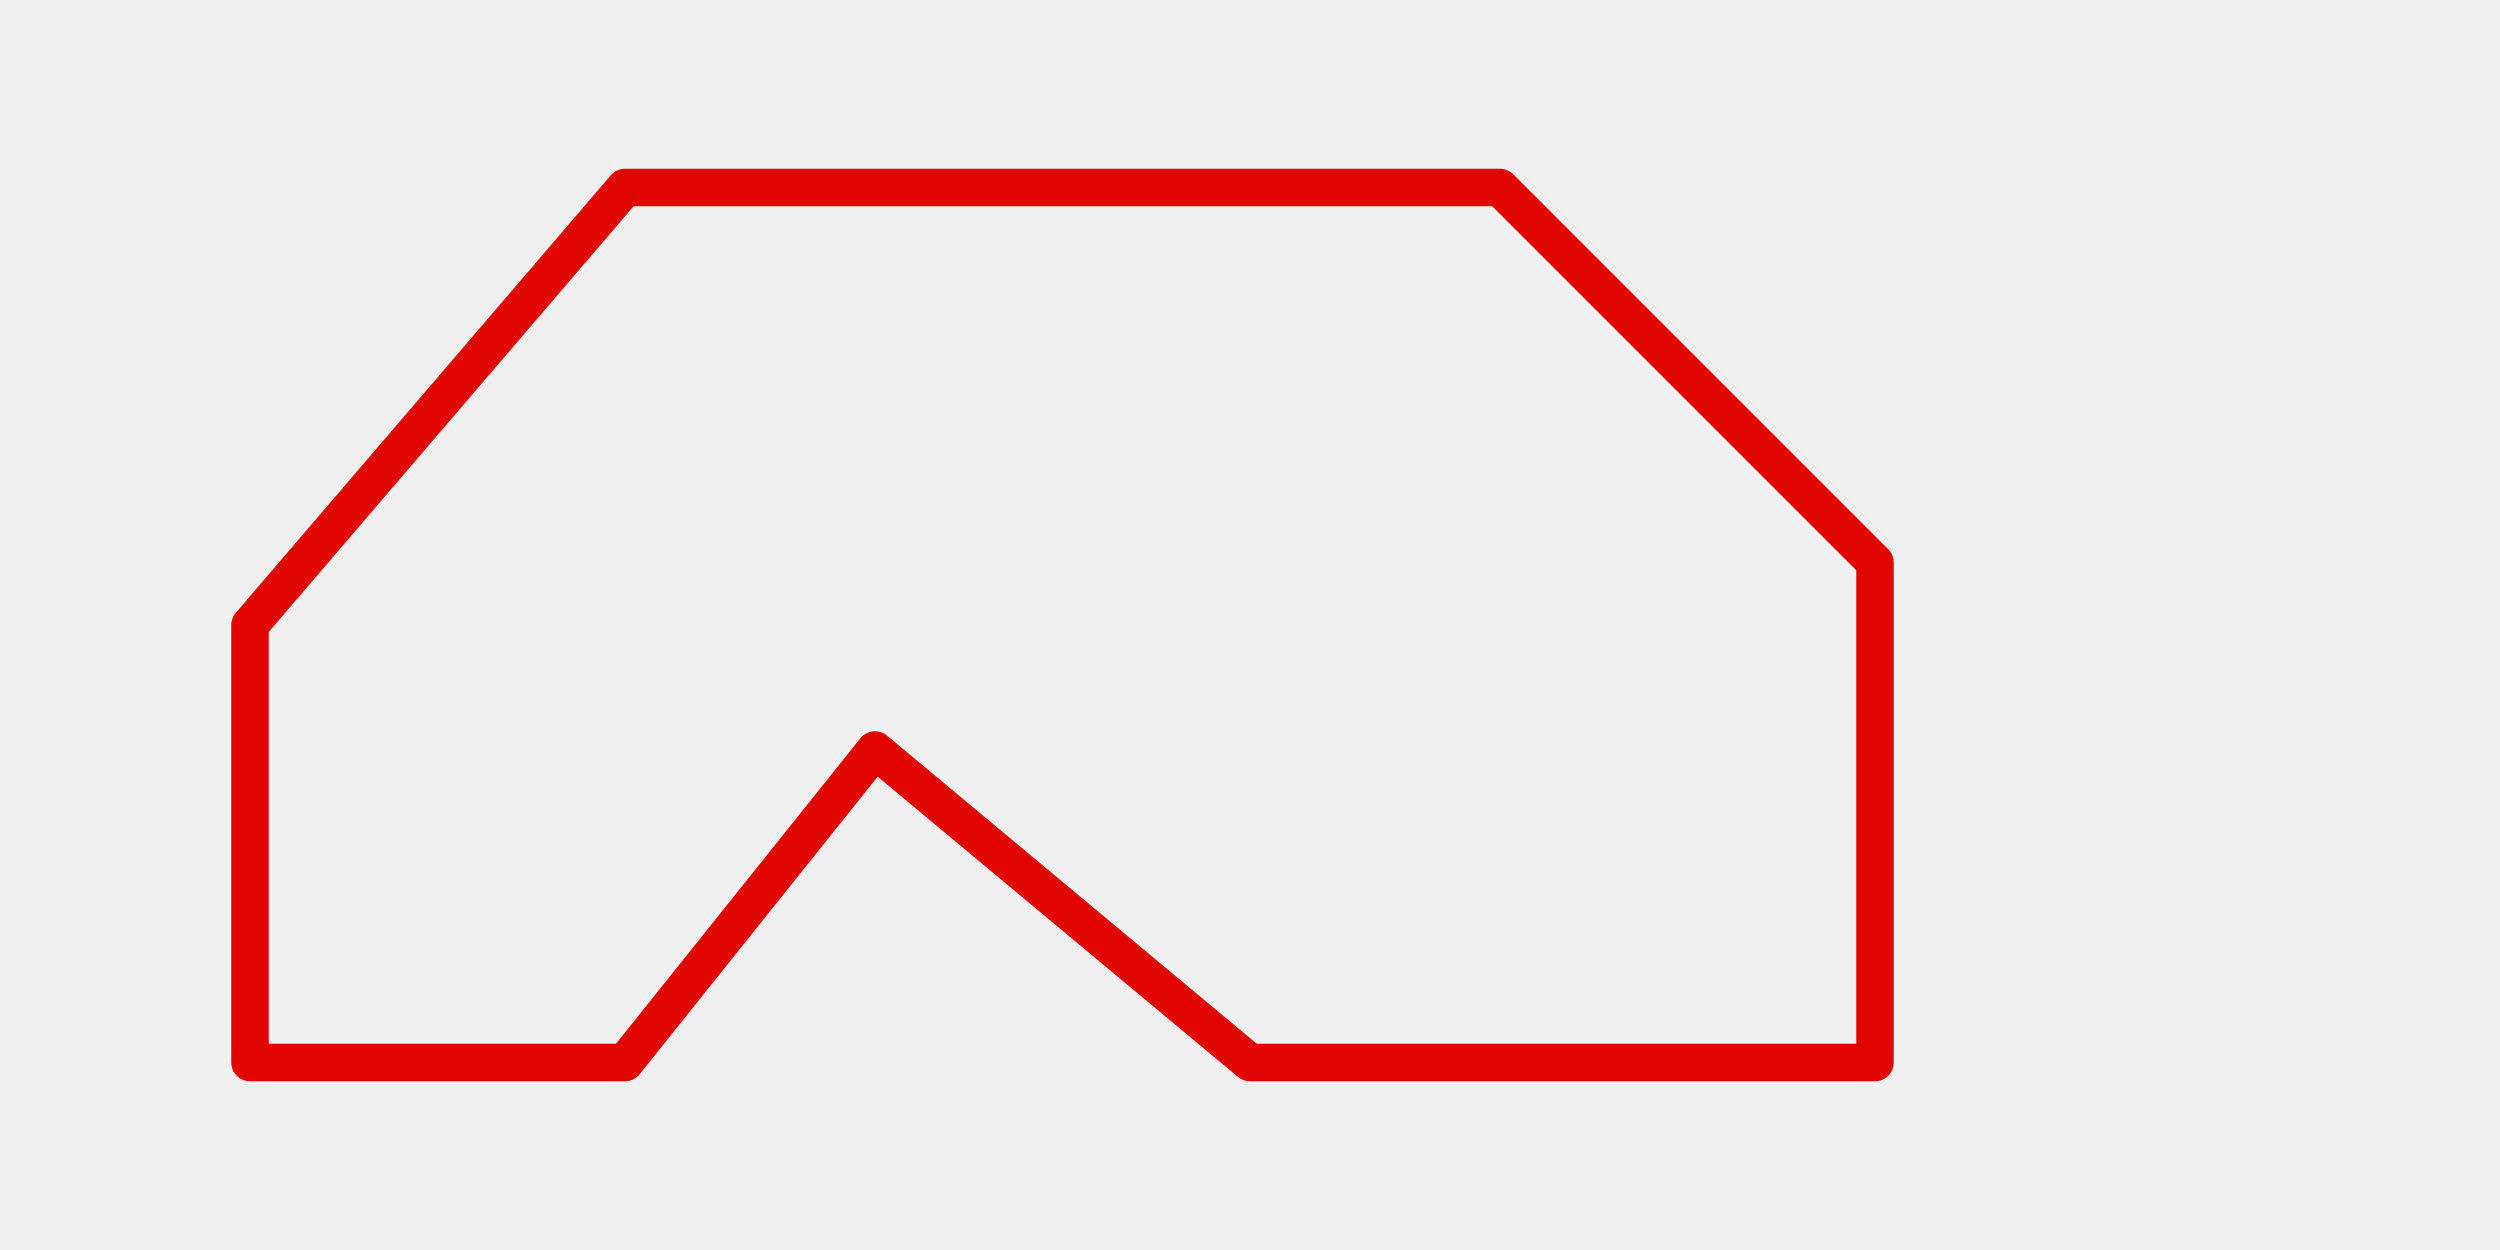
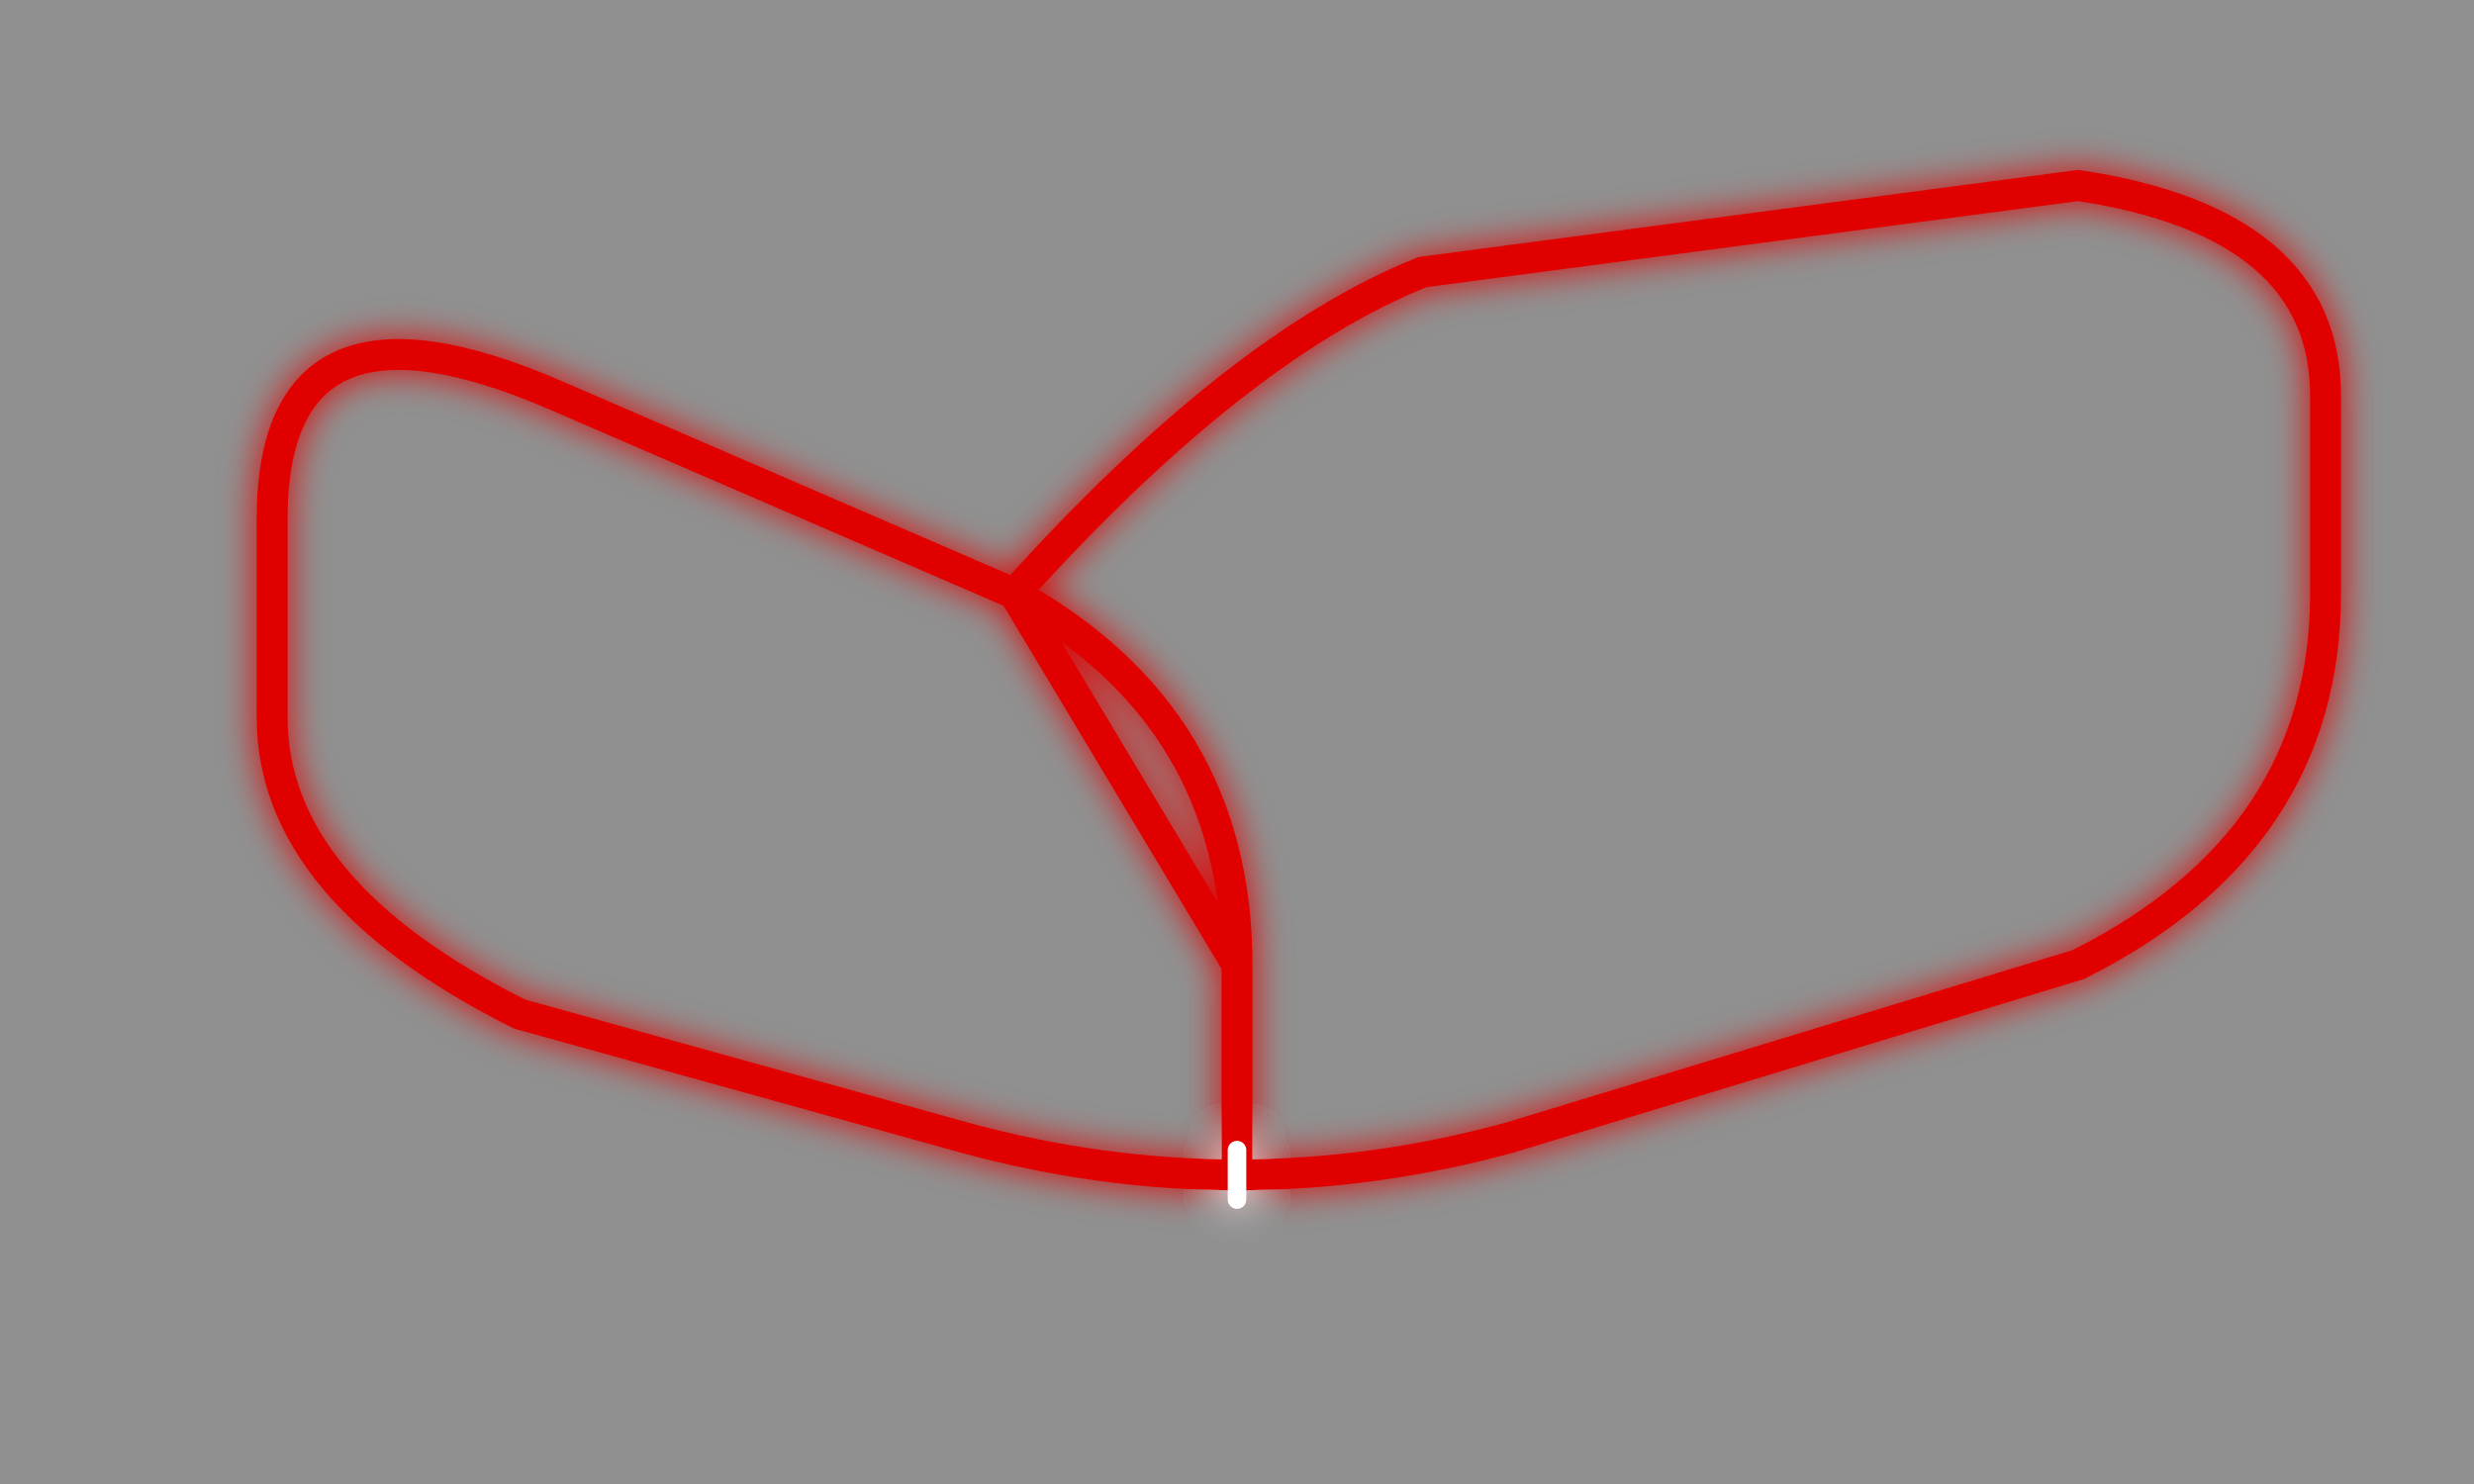
- <svg xmlns="http://www.w3.org/2000/svg" viewBox="0 0 200 100">
-   <path d="M20,50 L50,15 L120,15 L150,45 L150,85 L100,85 L70,60 L50,85 L20,85 Z" fill="none" stroke="#E10600" stroke-width="3" stroke-linejoin="round" />
+ <svg xmlns="http://www.w3.org/2000/svg" viewBox="0 0 200 120">
+   <defs>
+     <filter id="glow-monaco" x="-20%" y="-20%" width="140%" height="140%">
+       <feGaussianBlur stdDeviation="1.5" result="blur" />
+       <feMerge>
+         <feMergeNode in="blur" />
+         <feMergeNode in="SourceGraphic" />
+       </feMerge>
+     </filter>
+   </defs>
+   <rect width="200" height="120" fill="rgba(0,0,0,0.4)" />
+   <g filter="url(#glow-monaco)">
+     <path d="M 100 95              L 100 78              Q 100 58 82 48              L 45 32              Q 22 22 22 42              L 22 58              Q 22 72 42 82              L 78 92              Q 100 98 122 92              L 168 78              Q 188 68 188 48              L 188 32              Q 188 18 168 15              L 115 22              Q 100 28 82 48              L 100 78              Z" fill="none" stroke="#E10600" stroke-width="2.5" stroke-linejoin="round" stroke-linecap="round" />
+     <line x1="100" y1="93" x2="100" y2="97" stroke="#fff" stroke-width="1.5" stroke-linecap="round" />
+   </g>
</svg>
